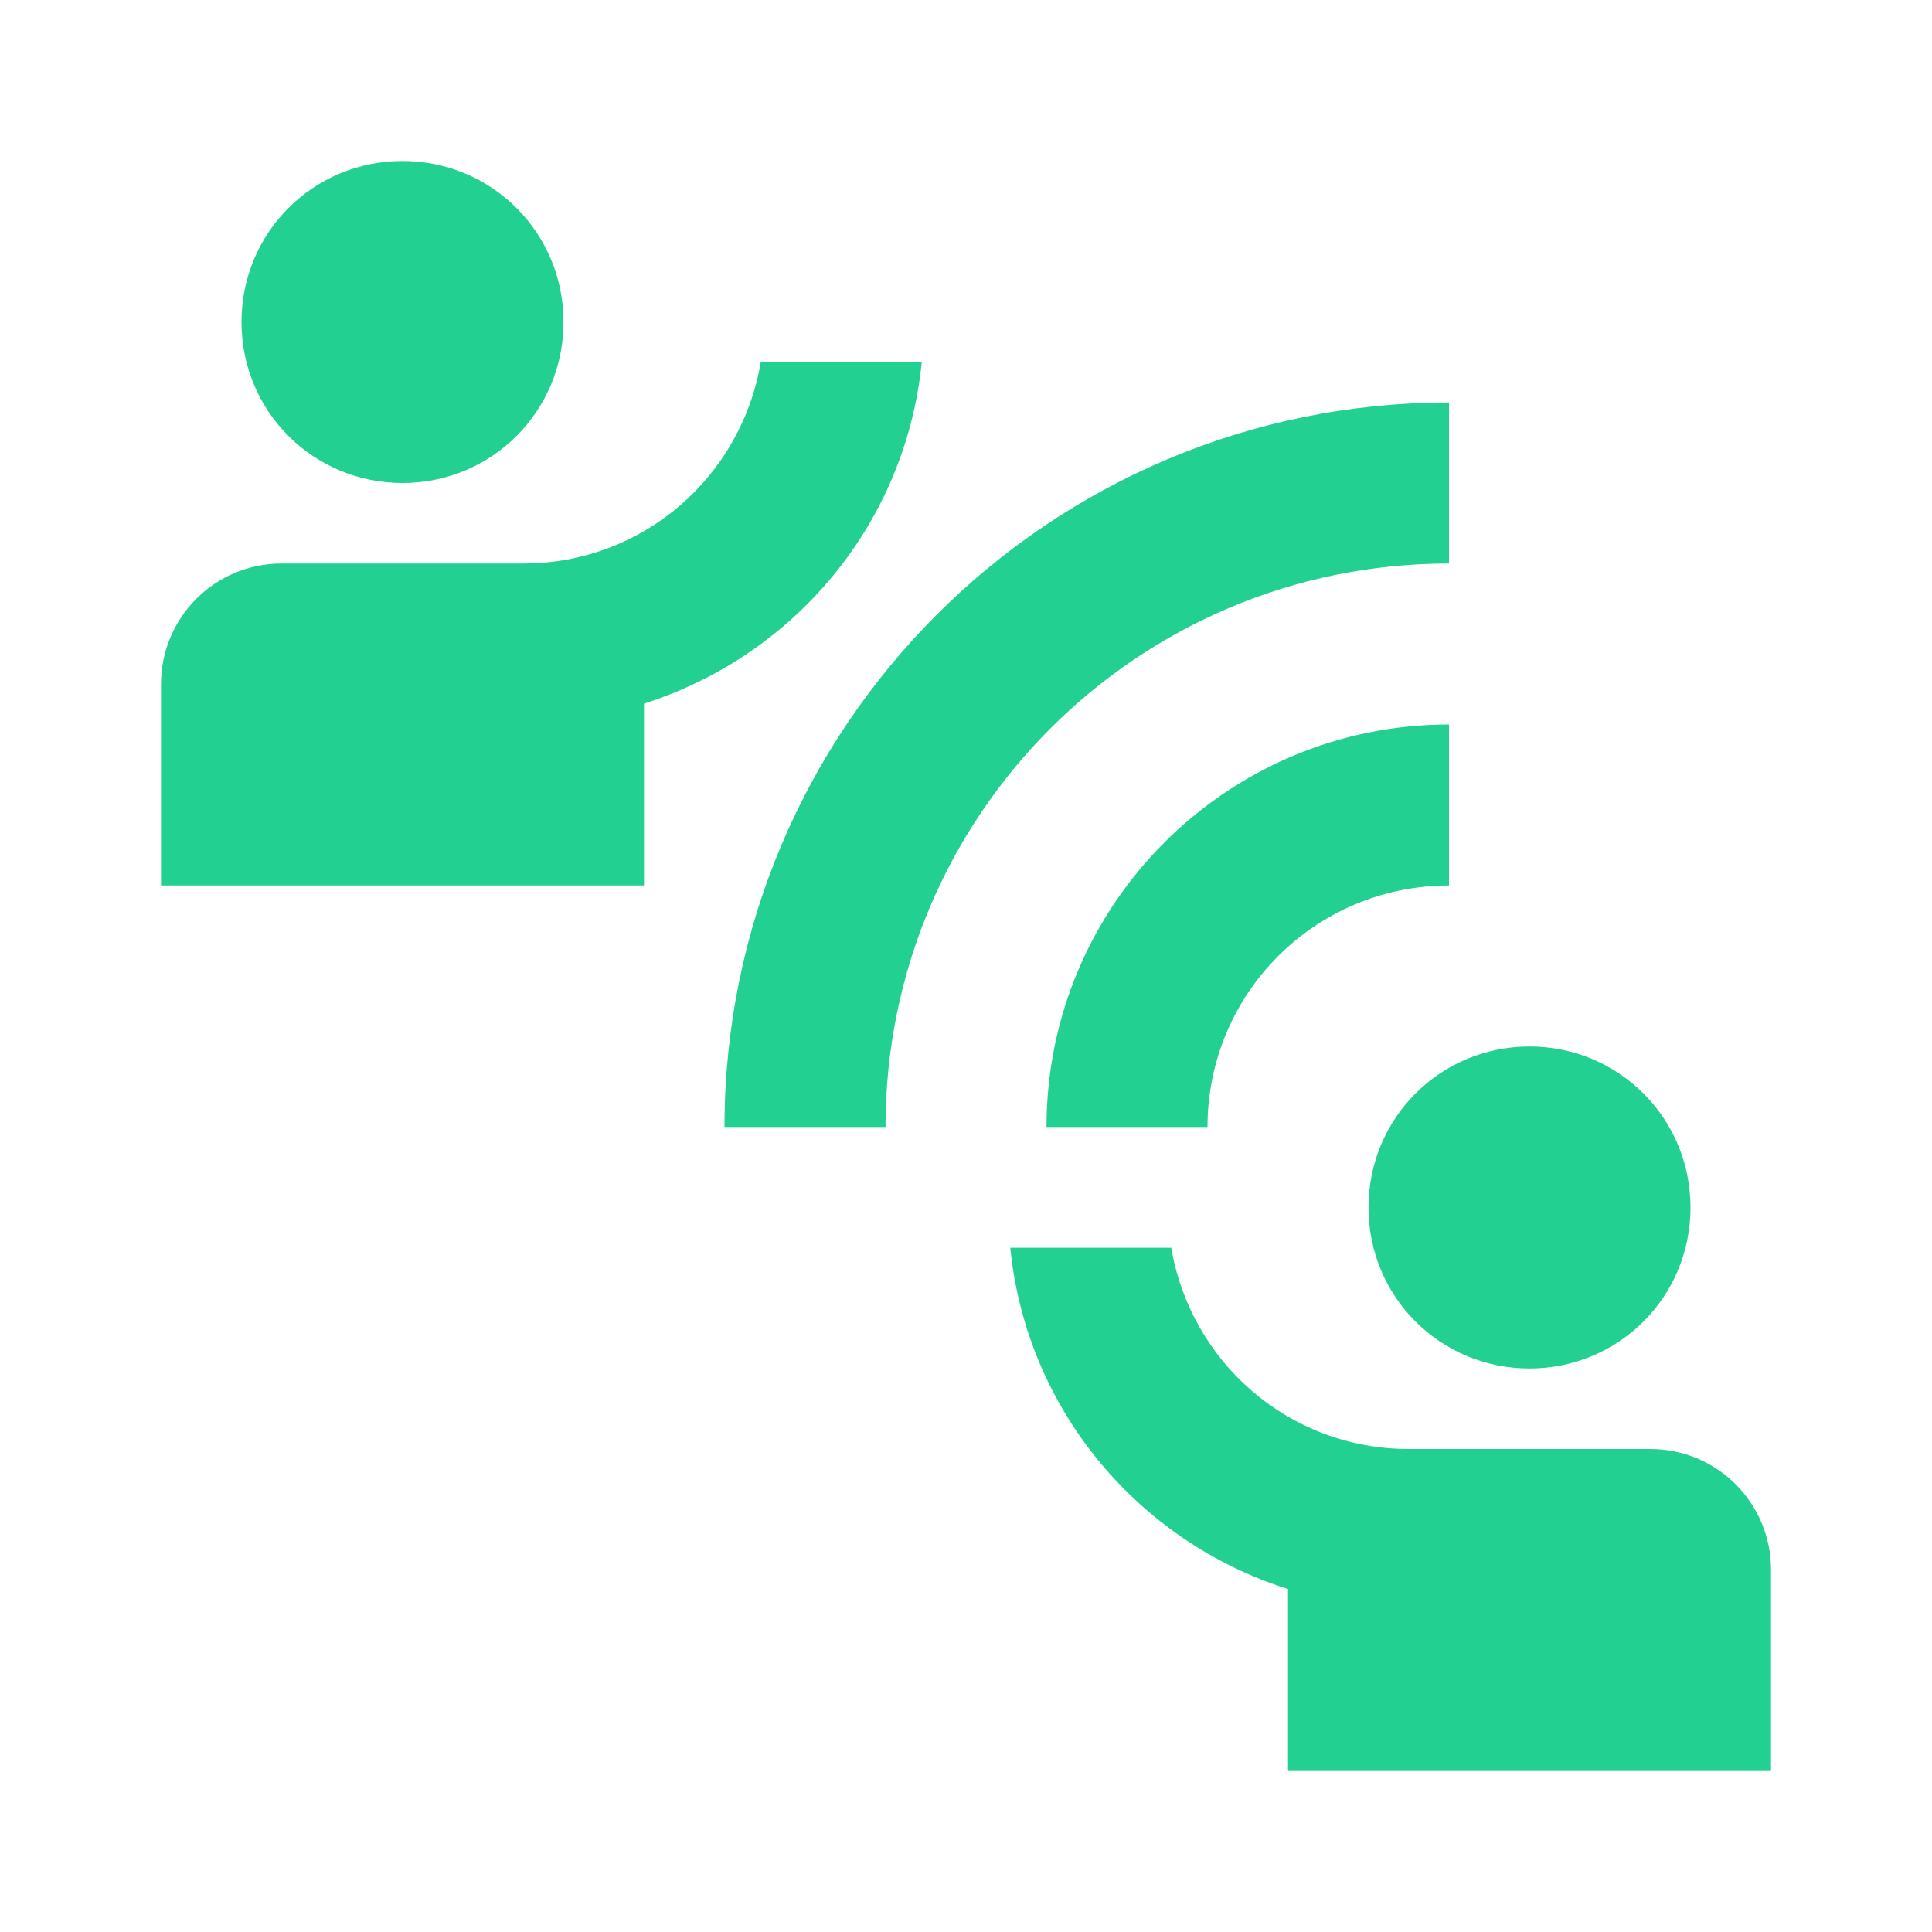
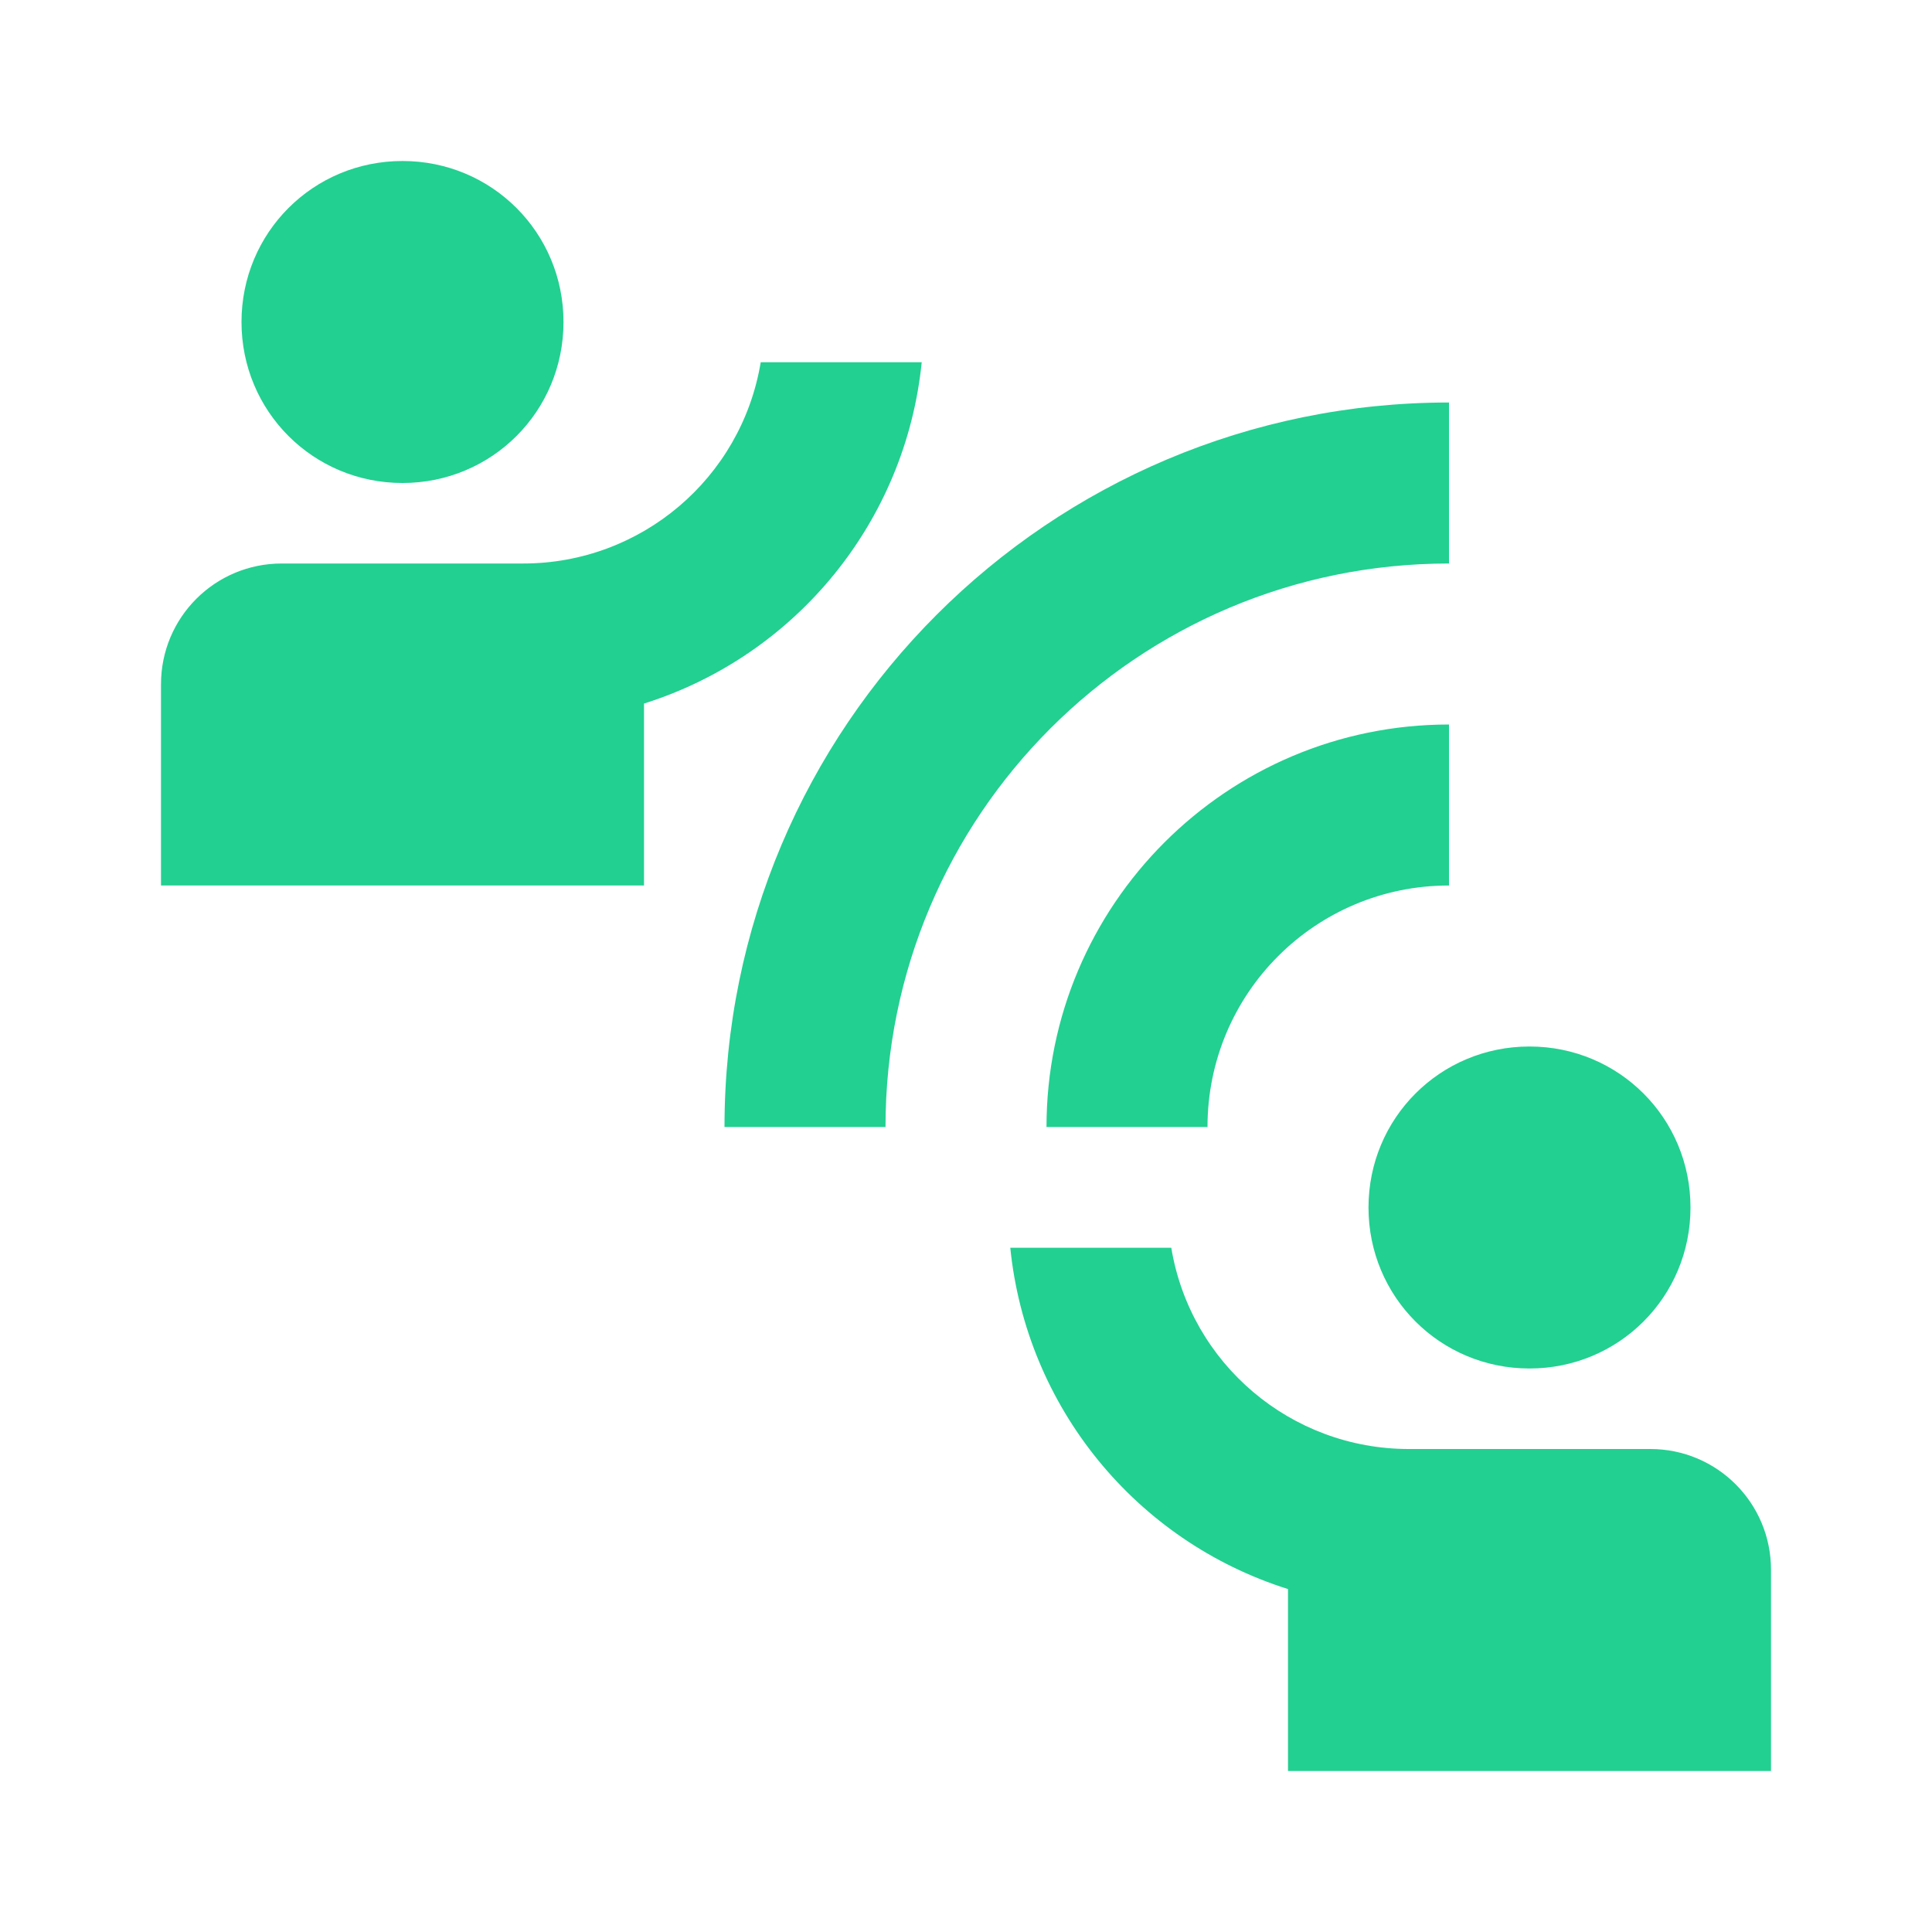
- <svg xmlns="http://www.w3.org/2000/svg" width="24" height="24" viewBox="0 0 24 24" fill="none">
-   <path d="M11 14H9C9 9.03 13.03 5 18 5V7C14.13 7 11 10.13 11 14ZM18 11V9C15.24 9 13 11.24 13 14H15C15 12.34 16.34 11 18 11ZM7 4C7 2.89 6.11 2 5 2C3.89 2 3 2.89 3 4C3 5.11 3.89 6 5 6C6.11 6 7 5.11 7 4ZM11.45 4.5H9.45C9.21 5.92 7.99 7 6.5 7H3.5C2.67 7 2 7.67 2 8.5V11H8V8.74C9.86 8.15 11.25 6.51 11.45 4.5ZM19 17C20.11 17 21 16.11 21 15C21 13.89 20.11 13 19 13C17.89 13 17 13.89 17 15C17 16.11 17.89 17 19 17ZM20.5 18H17.5C16.01 18 14.79 16.92 14.55 15.5H12.55C12.75 17.51 14.14 19.15 16 19.74V22H22V19.5C22 18.67 21.33 18 20.5 18Z" fill="#22D091" />
+ <svg xmlns="http://www.w3.org/2000/svg" width="24" height="24" fill="none">
+   <path d="M11 14H9a9 9 0 0 1 9-9v2c-3.87 0-7 3.13-7 7zm7-3V9c-2.76 0-5 2.24-5 5h2c0-1.66 1.34-3 3-3zM7 4c0-1.11-.89-2-2-2-1.11 0-2 .89-2 2 0 1.11.89 2 2 2 1.11 0 2-.89 2-2zm4.45.5h-2A2.99 2.99 0 0 1 6.5 7h-3C2.67 7 2 7.67 2 8.5V11h6V8.74a4.97 4.97 0 0 0 3.45-4.24zM19 17c1.11 0 2-.89 2-2 0-1.11-.89-2-2-2-1.11 0-2 .89-2 2 0 1.11.89 2 2 2zm1.5 1h-3a2.99 2.99 0 0 1-2.95-2.5h-2A4.97 4.97 0 0 0 16 19.74V22h6v-2.5c0-.83-.67-1.5-1.5-1.5z" fill="#22D091" />
</svg>
